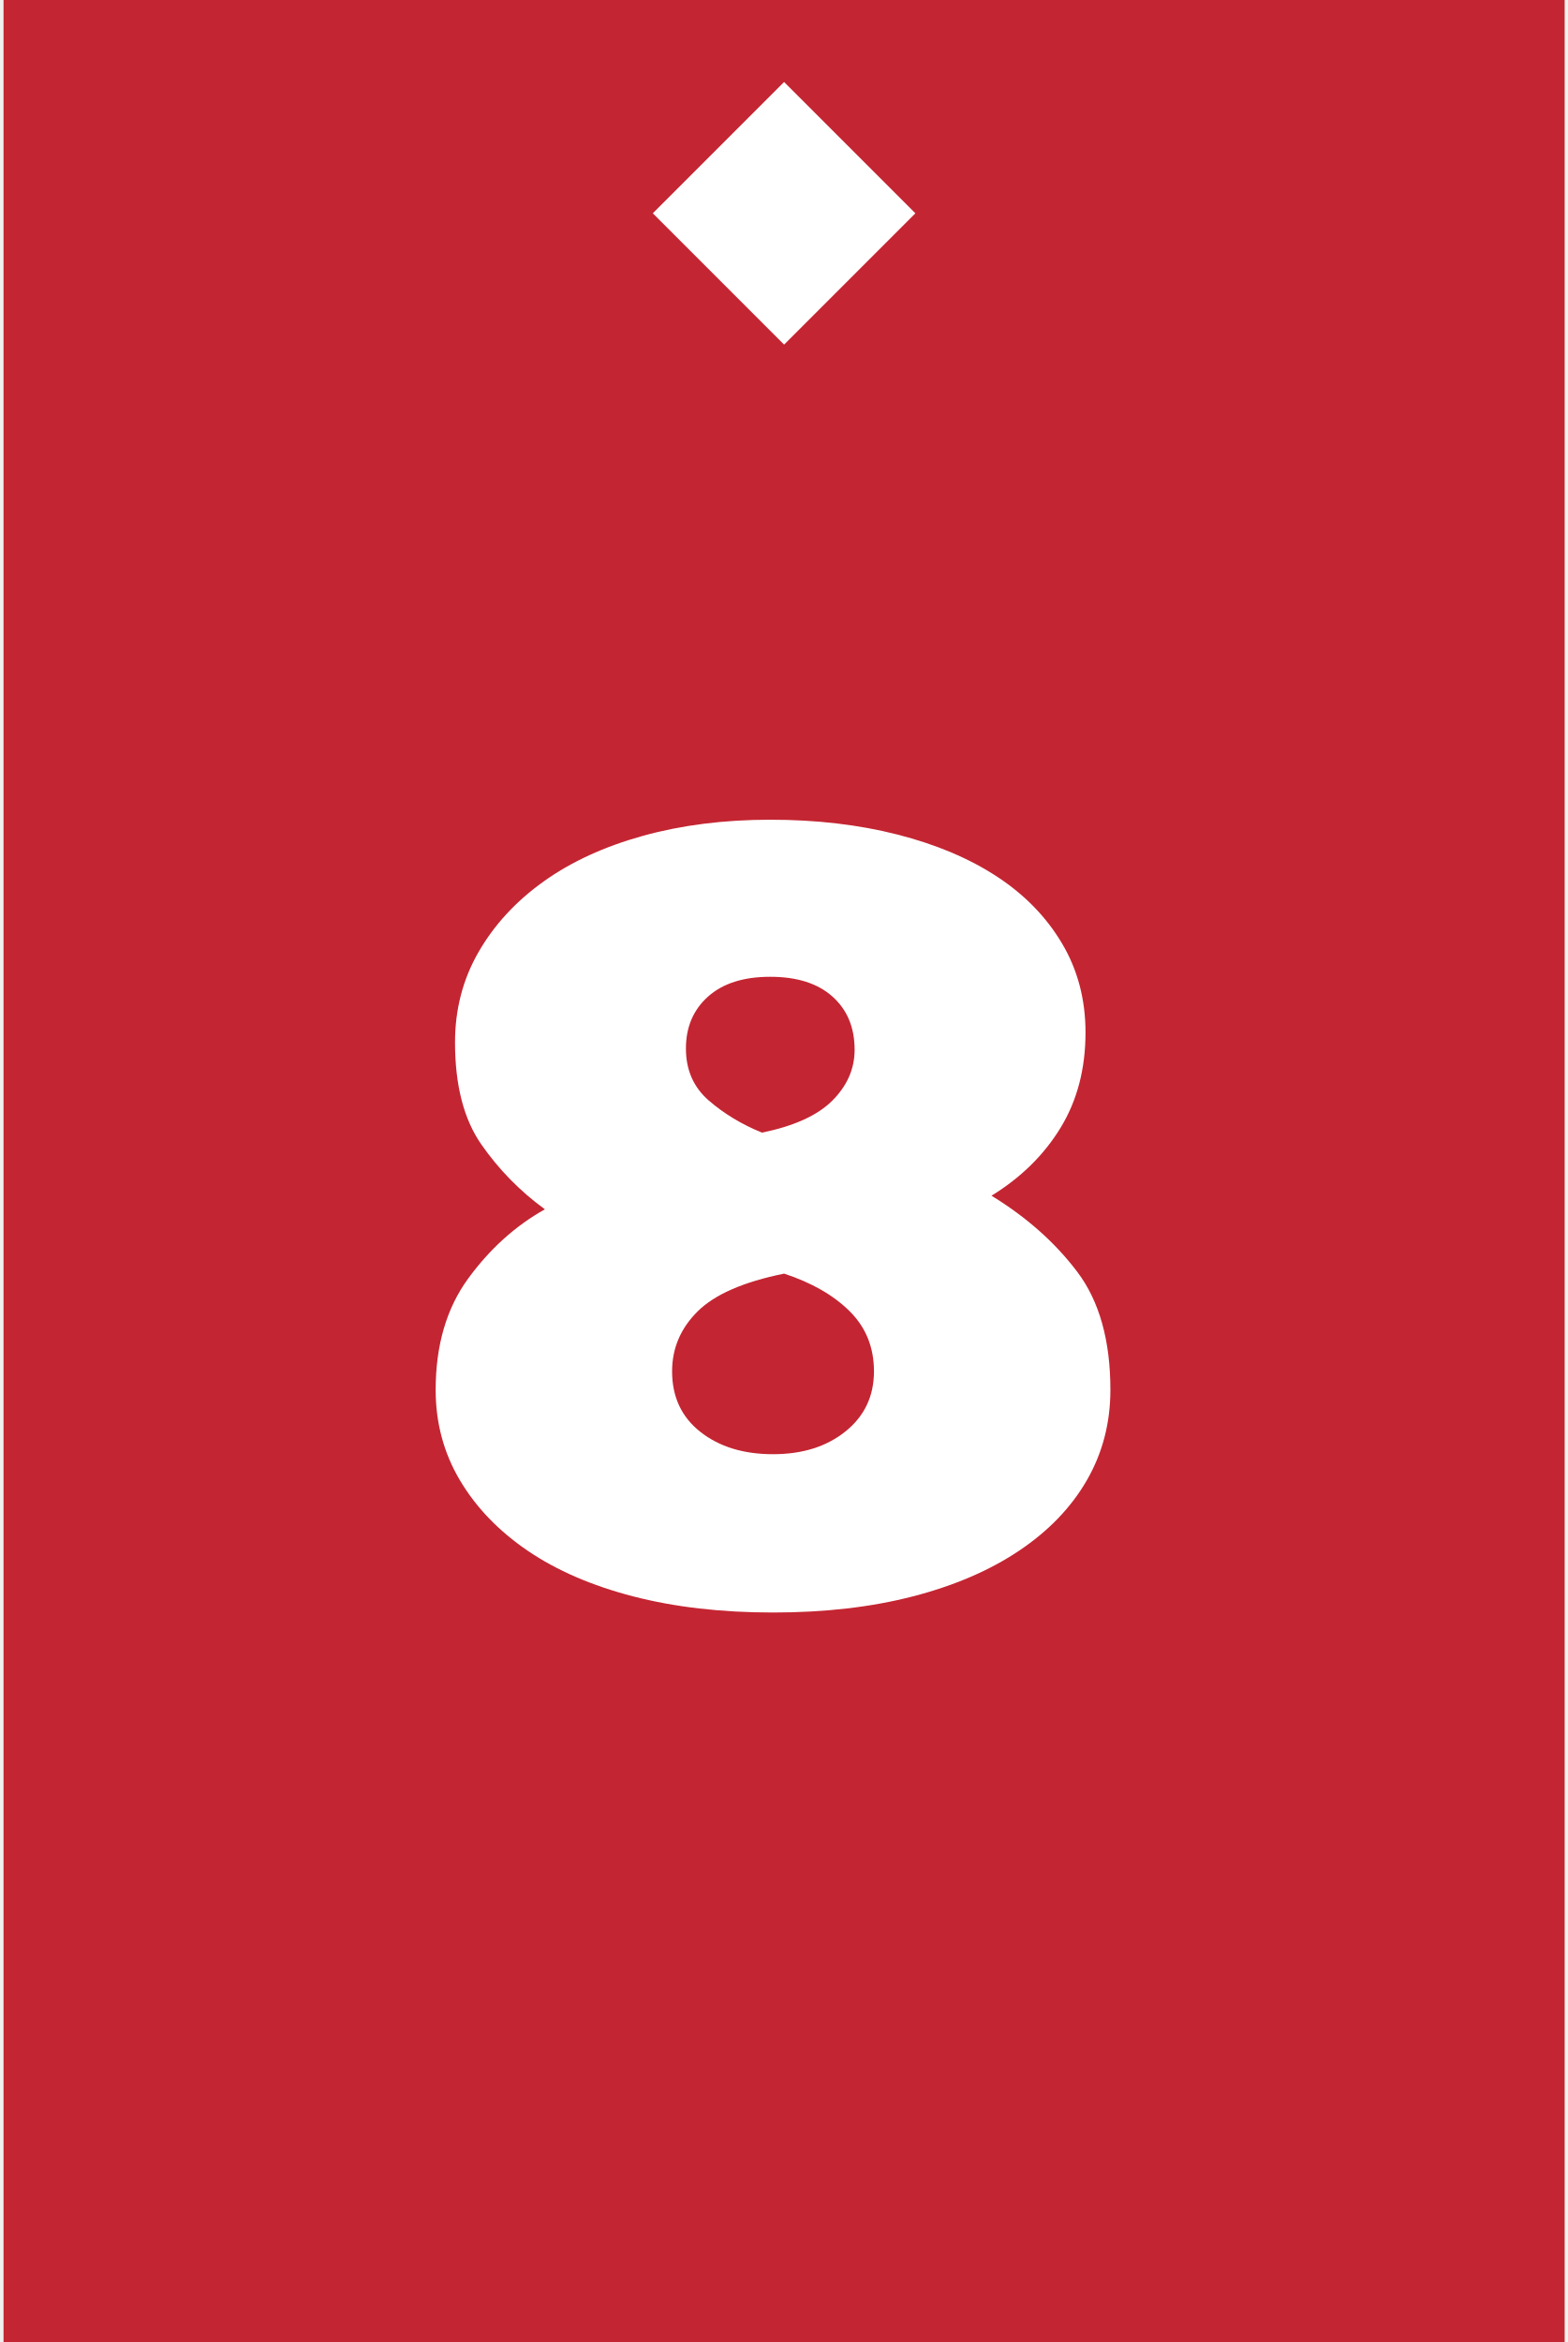
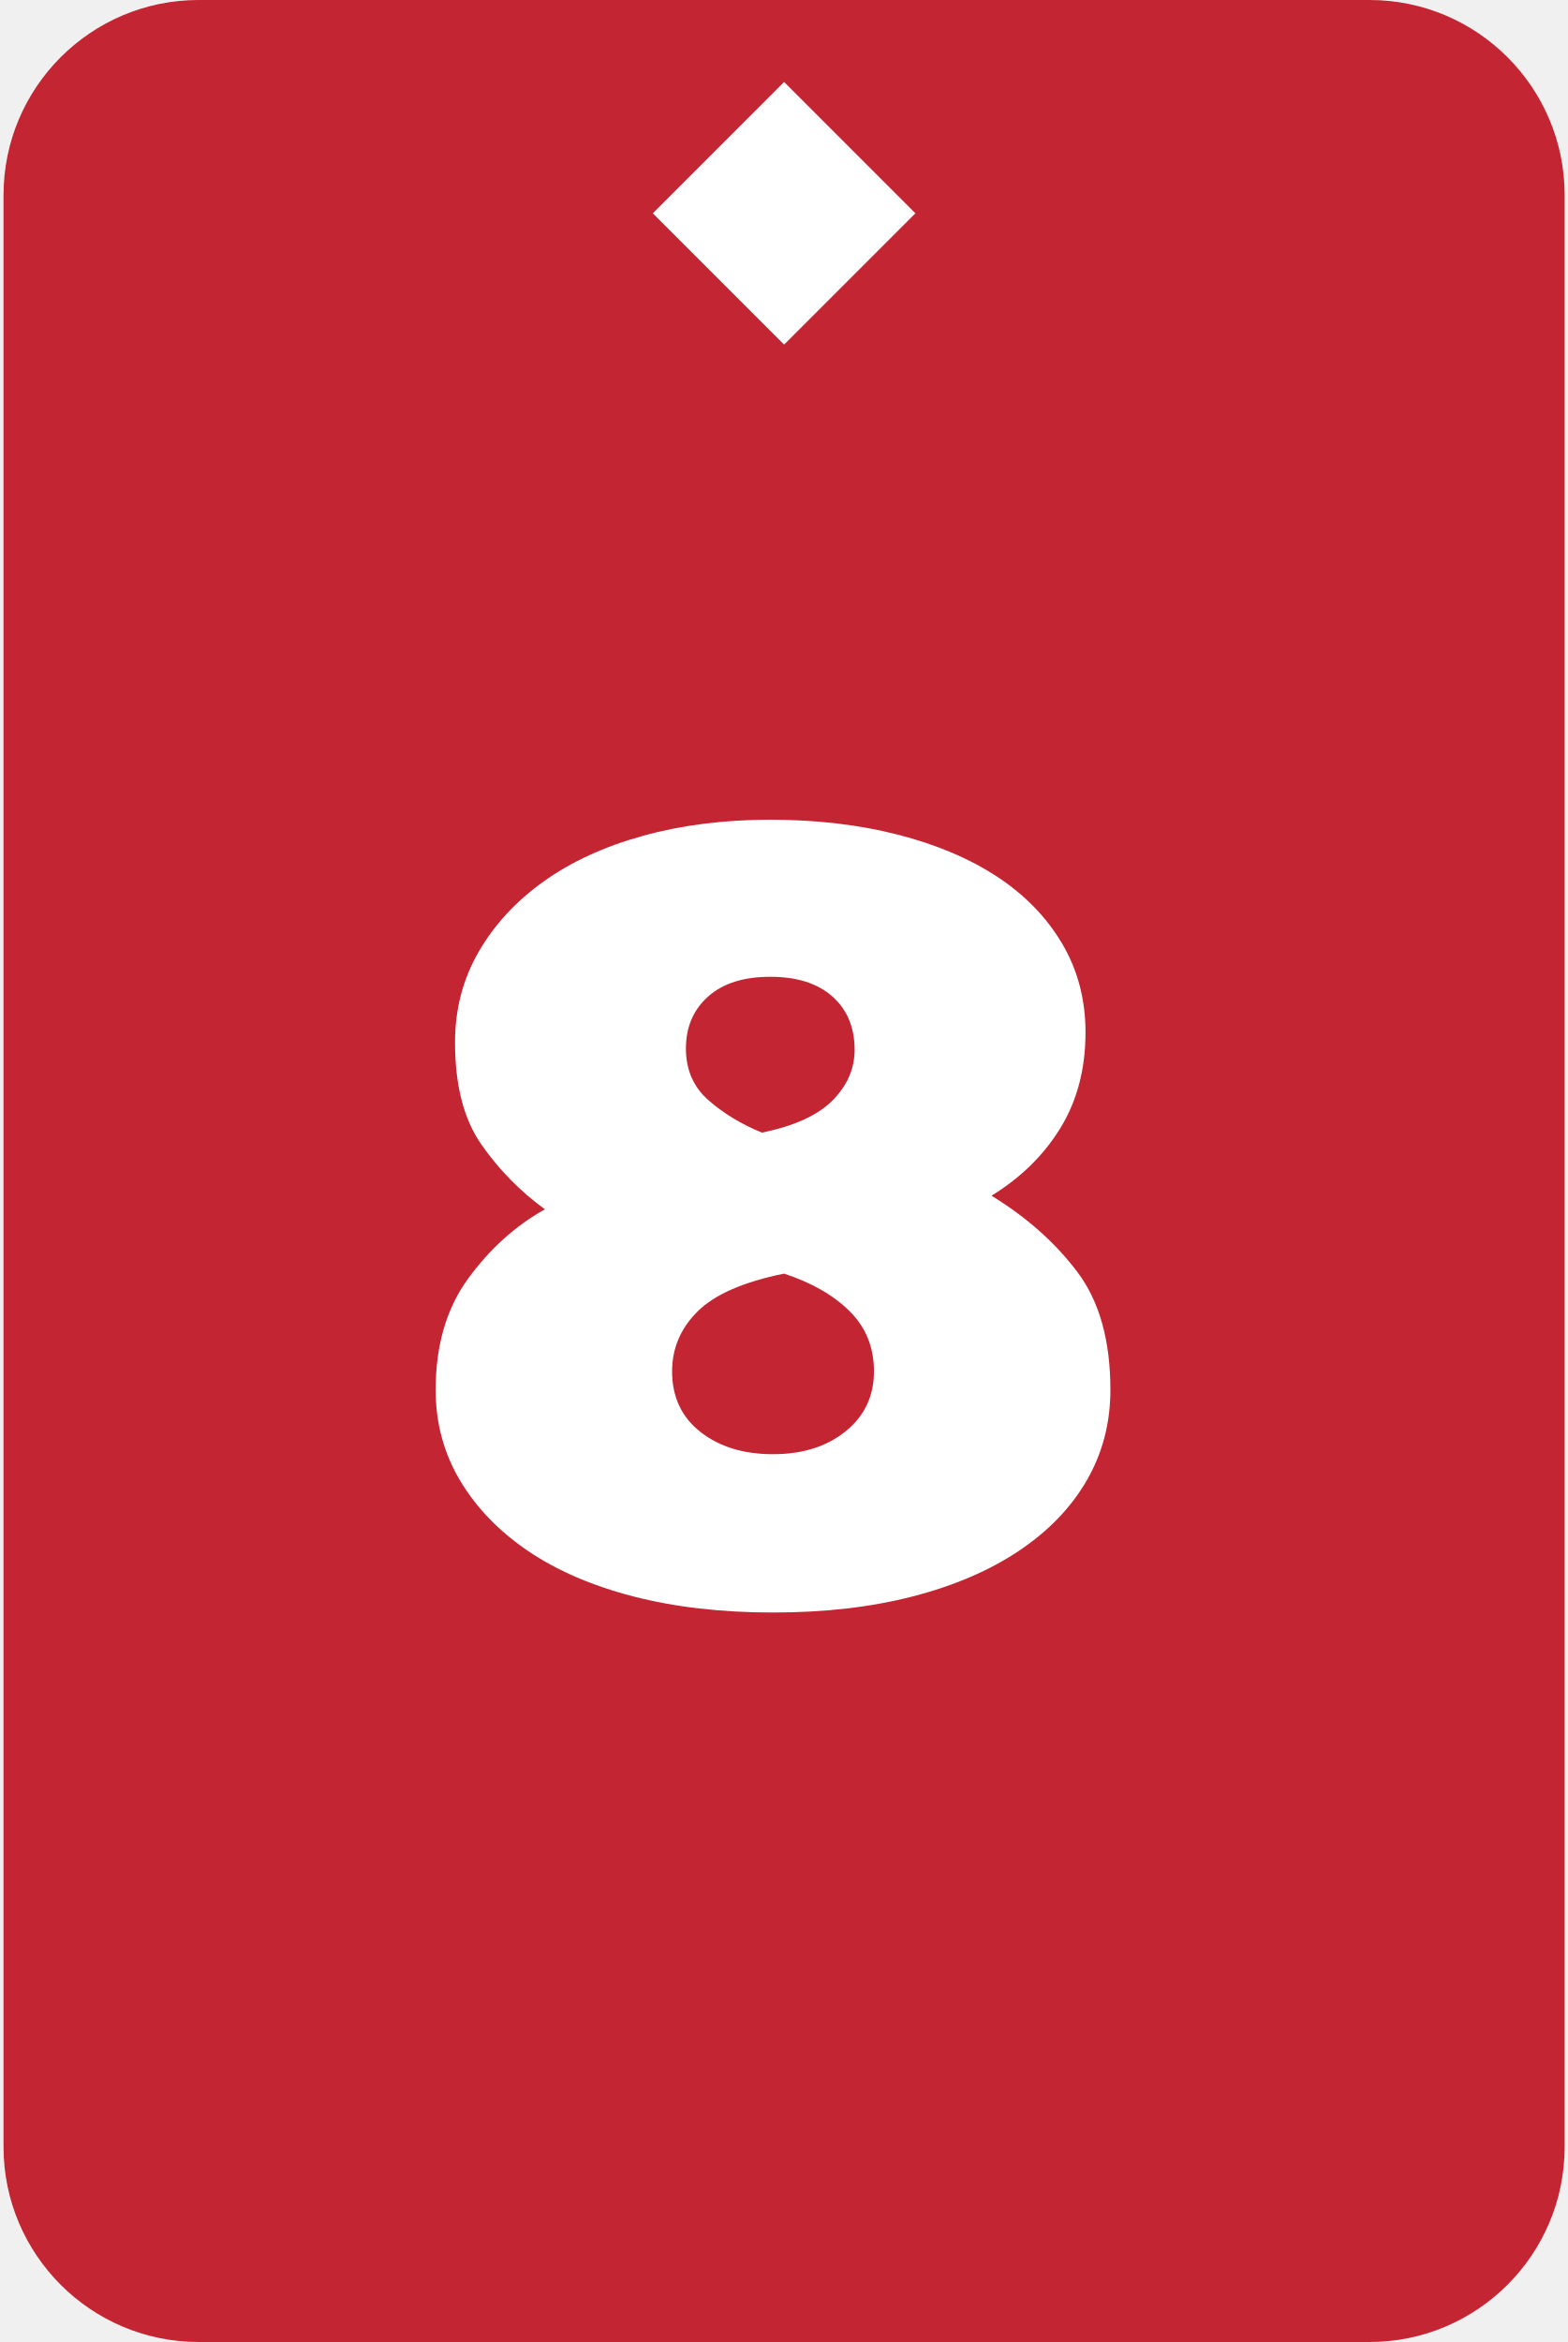
<svg xmlns="http://www.w3.org/2000/svg" width="100%" height="100%" viewBox="0 0 241 360" version="1.1" xml:space="preserve" style="fill-rule:evenodd;clip-rule:evenodd;stroke-linejoin:round;stroke-miterlimit:2;">
  <rect id="c8" x="0.542" y="0" width="240" height="360" style="fill:none;" />
  <clipPath id="_clip1">
    <rect x="0.542" y="0" width="240" height="360" />
  </clipPath>
  <g clip-path="url(#_clip1)">
-     <rect x="0.542" y="0" width="240" height="360" style="fill:#c42532;" />
-     <g id="Layer1" />
+     <g id="Layer1">
+       <g>
+         <path d="M240.542,30c0,-16.557 -13.442,-30 -30,-30l-180,0c-16.557,0 -30,13.443 -30,30l0,300c0,16.557 13.443,30 30,30l180,0c16.558,0 30,-13.443 30,-30l0,-300Z" style="fill:#c42532;" />
+       </g>
+     </g>
    <path d="M69.953,160.223c0,-5.069 1.204,-9.695 3.613,-13.878c2.409,-4.183 5.739,-7.795 9.991,-10.837c4.251,-3.041 9.352,-5.386 15.304,-7.034c5.952,-1.648 12.47,-2.471 19.556,-2.471c7.085,0 13.603,0.76 19.555,2.281c5.952,1.521 11.053,3.676 15.304,6.464c4.252,2.788 7.582,6.21 9.991,10.266c2.409,4.056 3.613,8.619 3.613,13.688c0,5.577 -1.275,10.457 -3.826,14.639c-2.551,4.183 -6.093,7.668 -10.628,10.457c5.385,3.295 9.778,7.192 13.179,11.692c3.401,4.499 5.101,10.551 5.101,18.156c0,5.07 -1.204,9.696 -3.613,13.878c-2.409,4.183 -5.881,7.795 -10.416,10.837c-4.534,3.042 -9.99,5.387 -16.367,7.034c-6.377,1.648 -13.533,2.472 -21.468,2.472c-7.936,0 -15.092,-0.824 -21.469,-2.472c-6.377,-1.647 -11.797,-3.992 -16.261,-7.034c-4.464,-3.042 -7.935,-6.654 -10.415,-10.837c-2.48,-4.182 -3.72,-8.808 -3.72,-13.878c0,-6.844 1.665,-12.548 4.995,-17.111c3.33,-4.562 7.263,-8.111 11.797,-10.646c-3.826,-2.788 -7.085,-6.115 -9.778,-9.981c-2.692,-3.866 -4.038,-9.094 -4.038,-15.685Zm33.372,50.571c0,3.929 1.452,7.034 4.357,9.316c2.905,2.281 6.625,3.422 11.16,3.422c4.534,0 8.254,-1.172 11.159,-3.517c2.905,-2.345 4.358,-5.419 4.358,-9.221c0,-3.675 -1.24,-6.749 -3.72,-9.22c-2.48,-2.472 -5.846,-4.405 -10.097,-5.799c-6.235,1.267 -10.663,3.2 -13.285,5.799c-2.621,2.598 -3.932,5.671 -3.932,9.22Zm28.058,-49.43c0,-3.422 -1.134,-6.147 -3.401,-8.175c-2.268,-2.028 -5.456,-3.042 -9.565,-3.042c-4.11,0 -7.298,1.014 -9.566,3.042c-2.267,2.028 -3.401,4.69 -3.401,7.985c0,3.295 1.169,5.957 3.508,7.985c2.338,2.028 5.066,3.675 8.183,4.943c4.96,-1.014 8.573,-2.662 10.841,-4.943c2.267,-2.282 3.401,-4.88 3.401,-7.795Z" style="fill:#fff;fill-rule:nonzero;" />
    <path d="M140.725,32.786l-20.183,-20.182l-20.183,20.182l20.183,20.183l20.183,-20.183Z" style="fill:#fff;" />
  </g>
</svg>
